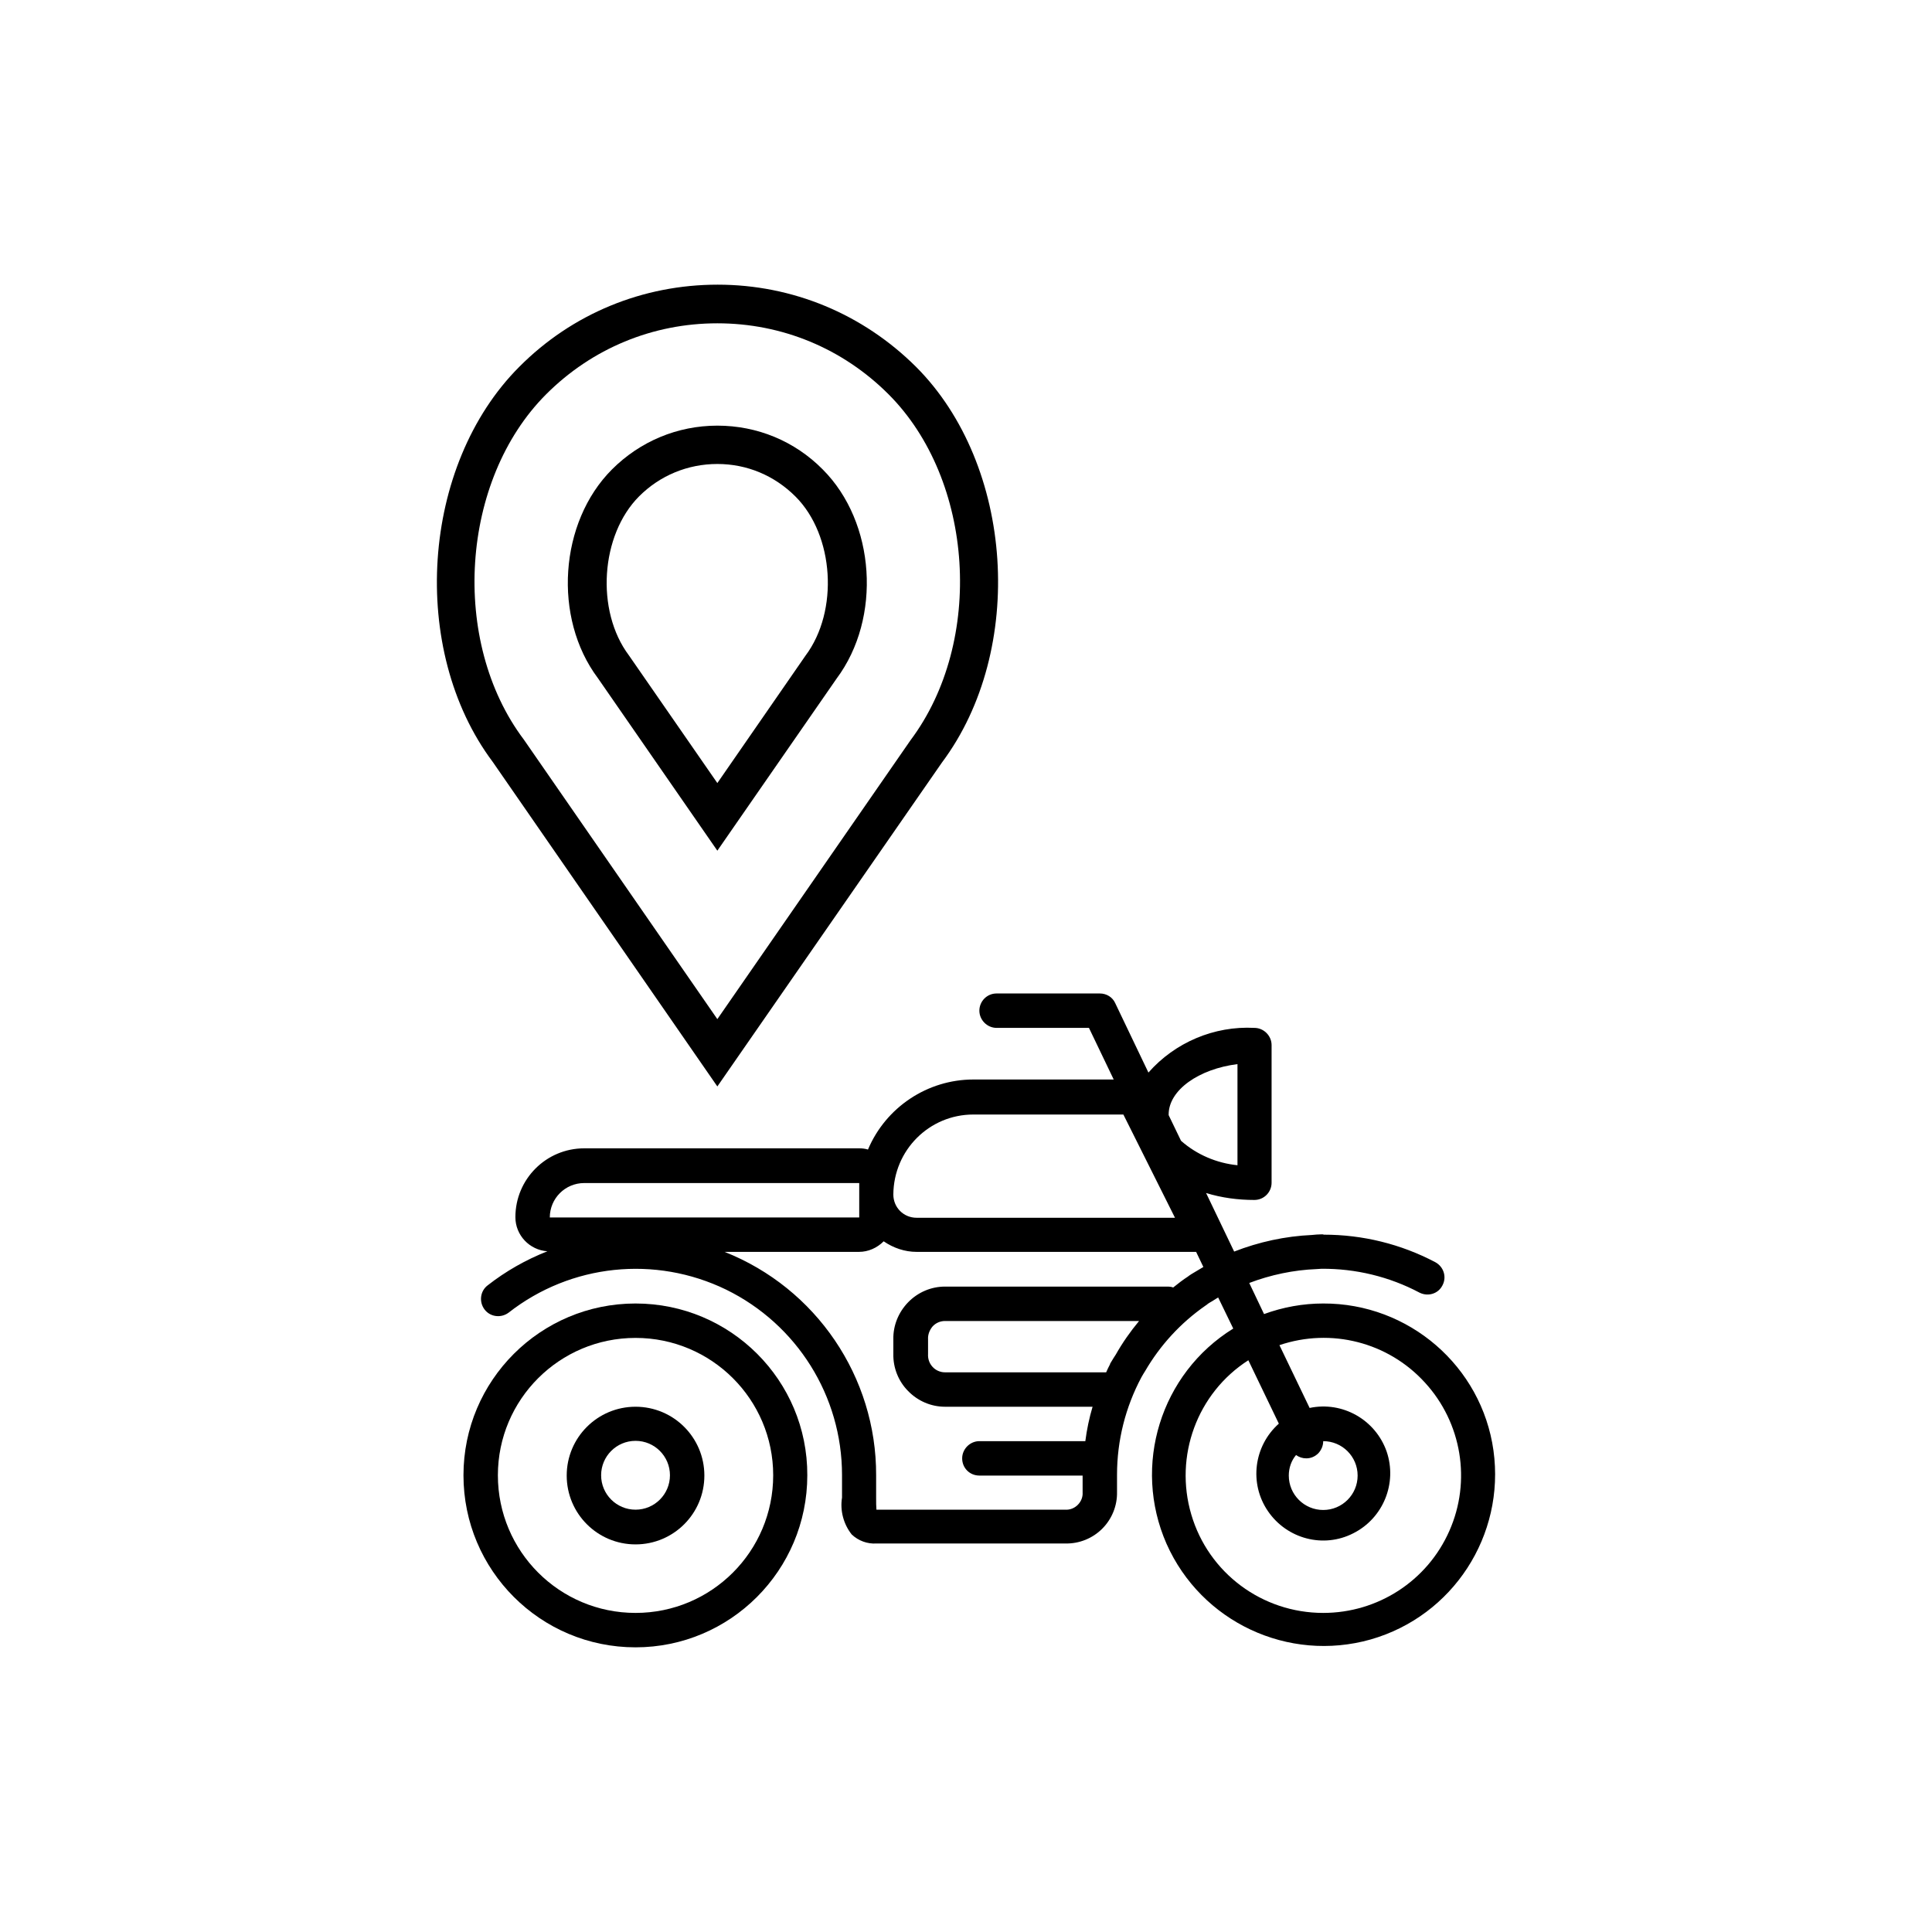
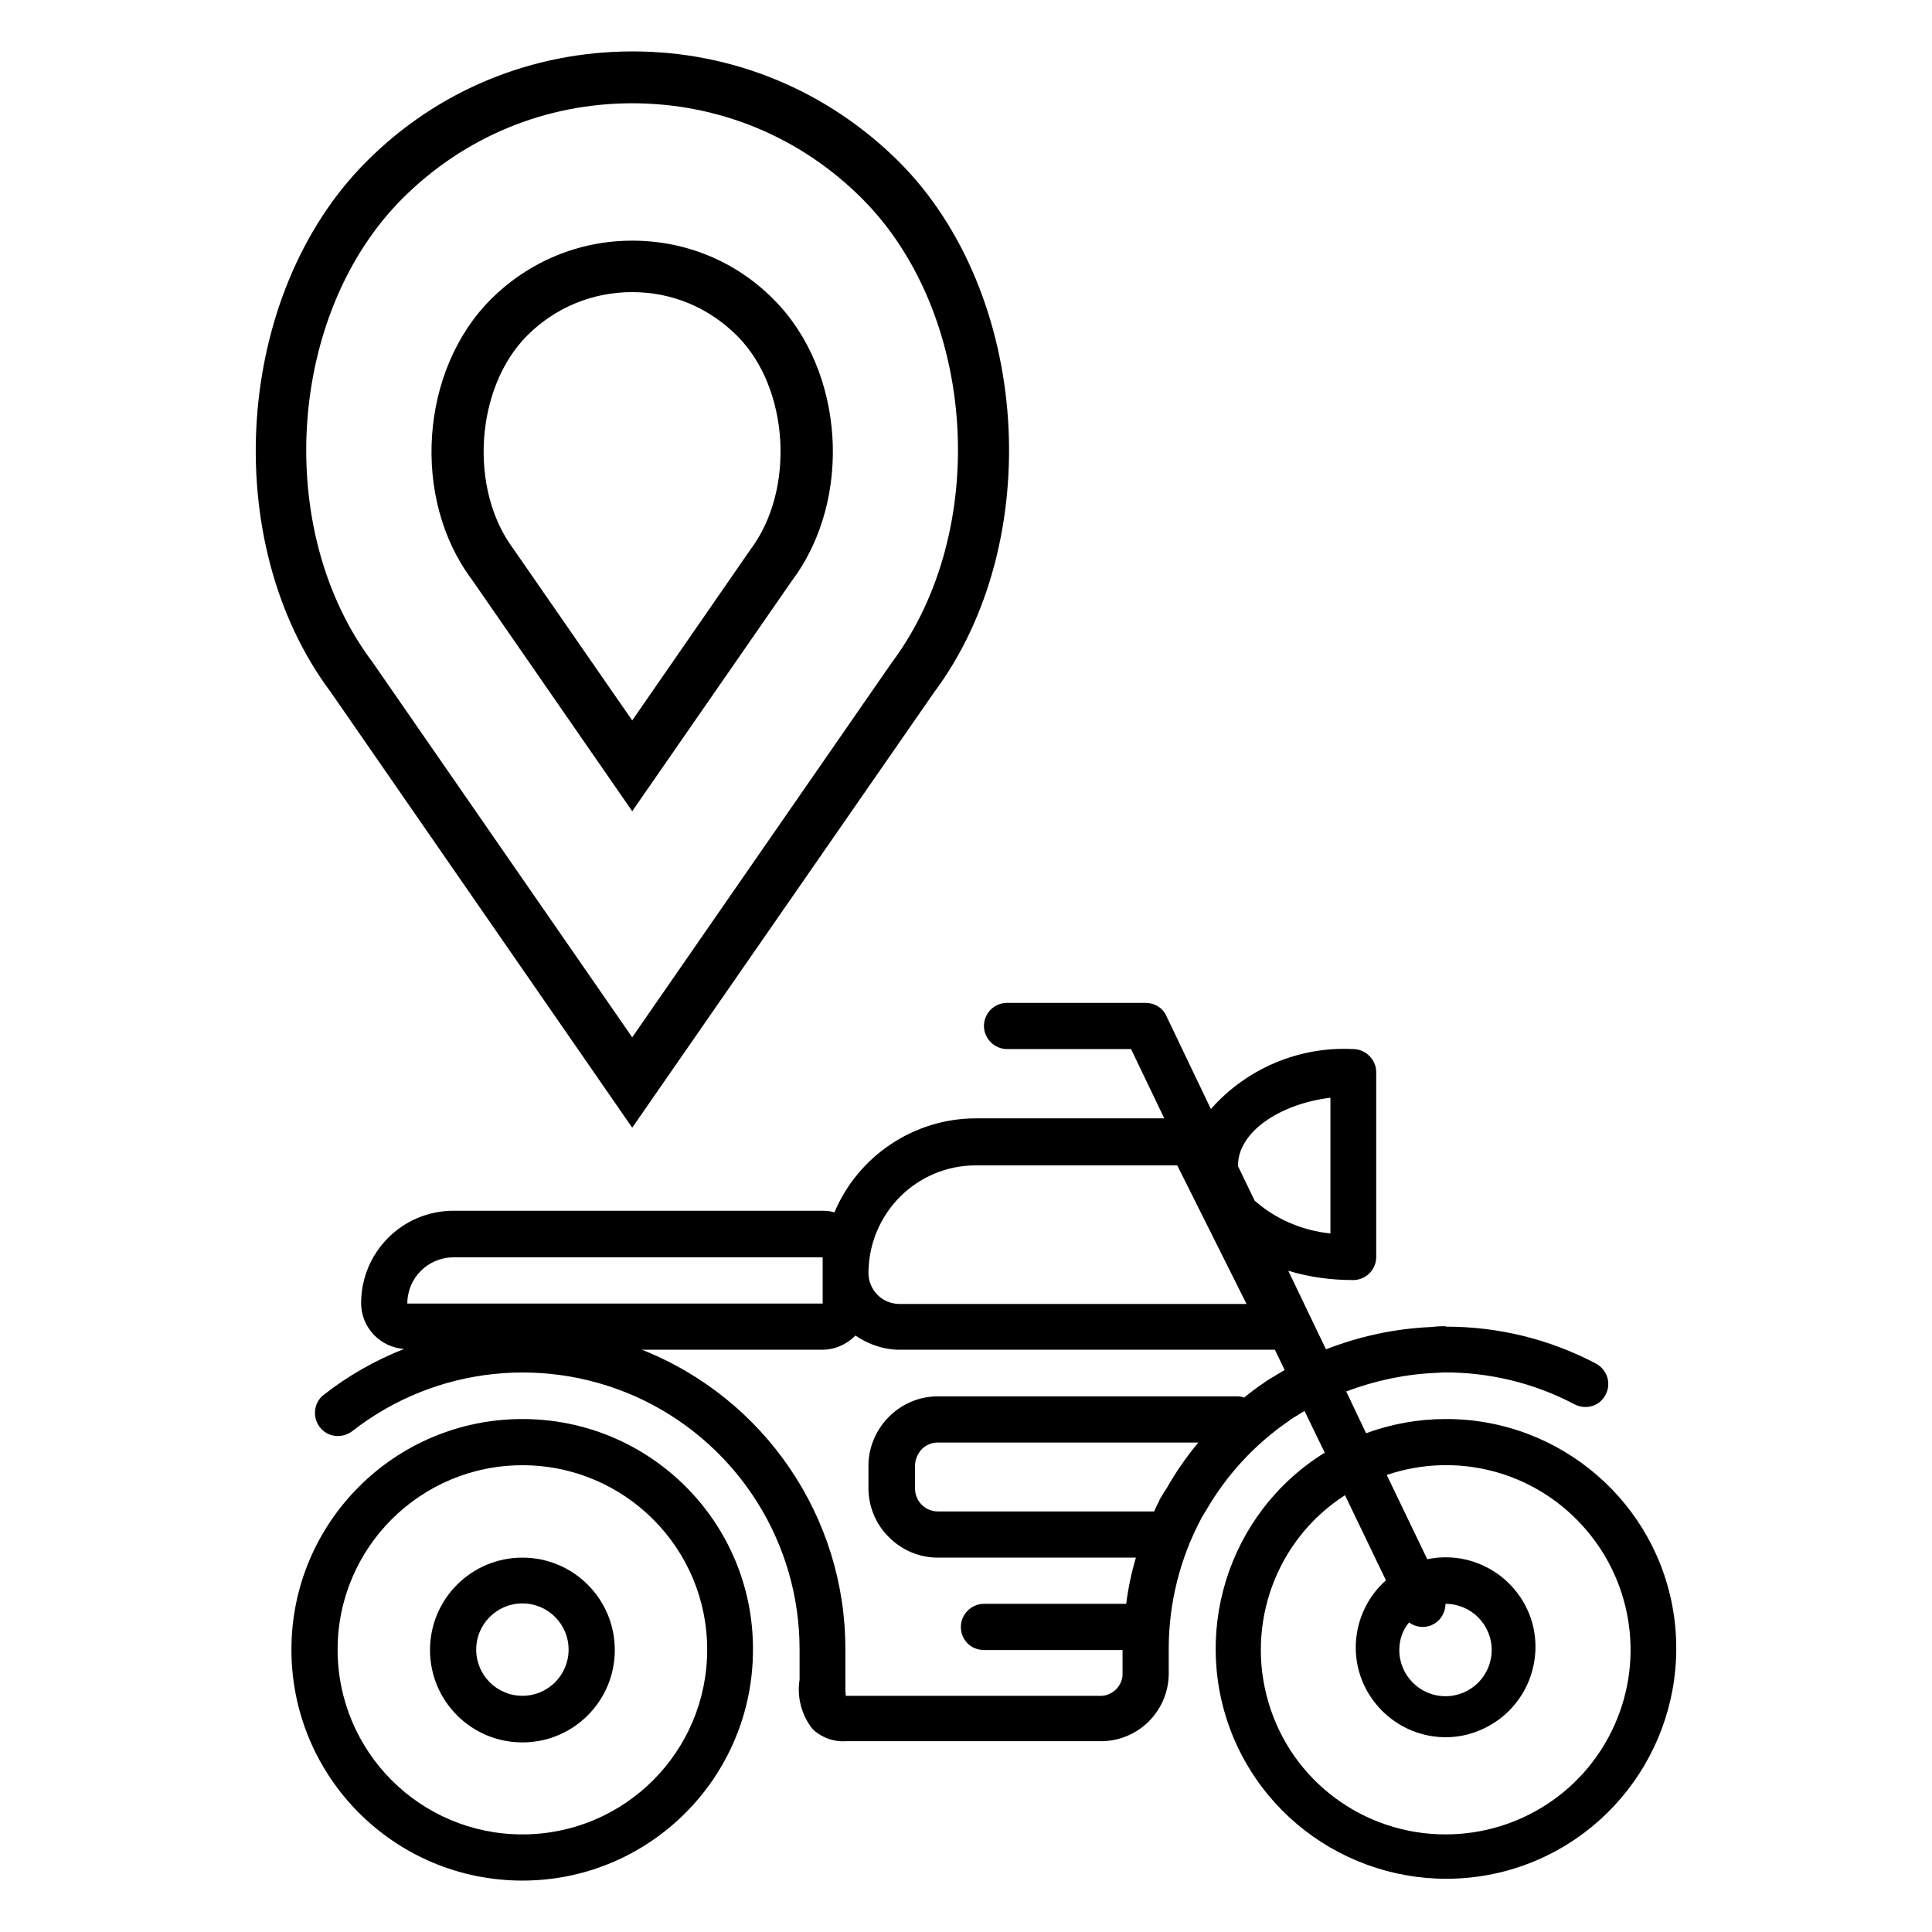
<svg xmlns="http://www.w3.org/2000/svg" id="SVGRoot" version="1.1" viewBox="0 0 64 64" height="64px" width="64px">
  <defs id="defs5305" />
-   <g id="layer1">
+   <g id="layer1" transform="matrix(1.342355,0,0,1.342355,-10.95535,-10.95535)">
    <g transform="translate(28.5,25.625)" id="g6172">
      <path class="st6" d="m -4.737,10.365 -7.44,-10.75 c -2.78,-3.71 -2.38,-9.83 0.88,-13.09 1.75,-1.76 4.09,-2.72 6.57,-2.72 2.48,0 4.81,0.97 6.57,2.72 3.25,3.25 3.65,9.38 0.86,13.11 z m 0,-25.28 c -2.14,0 -4.15,0.83 -5.67,2.35 -2.84,2.84 -3.19,8.19 -0.74,11.44 l 6.41,9.26 6.4,-9.24 c 2.45,-3.27 2.11,-8.62 -0.73,-11.46 -1.52,-1.52 -3.53,-2.35 -5.67,-2.35" id="path4790" />
      <path class="st6" d="m -4.737,2.555 -3.96,-5.72 c -1.49,-1.99 -1.28,-5.16 0.47,-6.91 0.93,-0.93 2.17,-1.45 3.49,-1.45 1.32,0 2.56,0.51 3.49,1.45 1.75,1.75 1.96,4.92 0.46,6.93 z m 0,-12.81 c -0.98,0 -1.9,0.38 -2.59,1.07 -1.28,1.28 -1.45,3.79 -0.34,5.27 l 2.93,4.23 2.92,-4.22 c 1.11,-1.48 0.95,-3.99 -0.33,-5.27 -0.7,-0.7 -1.61,-1.08 -2.59,-1.08" id="path4792" />
      <path class="st6" d="m -7.447,17.555 c -3.15,0 -5.7,2.55 -5.7,5.69 0,3.15 2.55,5.7 5.7,5.7 3.14,0 5.69,-2.55 5.69,-5.7 0.01,-3.14 -2.54,-5.69 -5.69,-5.69 m 0,10.25 c -2.52,0 -4.56,-2.04 -4.56,-4.56 0,-2.51 2.04,-4.55 4.56,-4.55 2.52,0 4.56,2.04 4.56,4.55 0,2.52 -2.04,4.56 -4.56,4.56" id="path4810" />
      <path class="st6" d="m -7.447,20.975 c -1.26,0 -2.28,1.02 -2.28,2.28 0,1.26 1.02,2.28 2.28,2.28 1.26,0 2.28,-1.02 2.28,-2.28 0,-1.26 -1.02,-2.28 -2.28,-2.28 m 0,3.41 c -0.63,0 -1.14,-0.51 -1.14,-1.14 0,-0.63 0.51,-1.14 1.14,-1.14 0.63,0 1.14,0.51 1.14,1.14 0,0.63 -0.51,1.14 -1.14,1.14" id="path4812" />
      <path class="st6" d="m 15.333,17.555 c -0.67,0 -1.33,0.12 -1.96,0.35 l -0.49,-1.03 c 0.71,-0.27 1.47,-0.43 2.23,-0.46 0.05,0 0.11,-0.01 0.16,-0.01 1.13,-0.01 2.25,0.26 3.25,0.79 0.28,0.14 0.62,0.04 0.76,-0.24 0.15,-0.28 0.04,-0.62 -0.24,-0.77 -1.14,-0.6 -2.4,-0.91 -3.69,-0.91 -0.01,0 -0.02,-0.01 -0.03,-0.01 h -0.06 c -0.1,0 -0.2,0.01 -0.3,0.02 -0.89,0.04 -1.76,0.23 -2.58,0.55 l -0.93,-1.94 c 0.52,0.16 1.06,0.23 1.6,0.23 0.32,0 0.57,-0.26 0.57,-0.57 v -4.56 c 0,-0.31 -0.26,-0.57 -0.57,-0.57 -1.33,-0.07 -2.63,0.48 -3.51,1.48 l -1.1,-2.3 c -0.09,-0.2 -0.29,-0.32 -0.51,-0.32 h -3.42 c -0.32,0 -0.57,0.26 -0.57,0.57 0,0.31 0.26,0.57 0.57,0.57 h 3.06 l 0.82,1.71 h -4.65 c -1.52,0 -2.9,0.92 -3.49,2.32 -0.1,-0.03 -0.19,-0.04 -0.29,-0.04 H -9.147 c -1.26,0 -2.28,1.02 -2.28,2.28 0,0.6 0.47,1.09 1.06,1.13 -0.71,0.28 -1.38,0.66 -1.98,1.13 -0.25,0.19 -0.29,0.55 -0.1,0.8 0.19,0.25 0.55,0.29 0.8,0.1 2.06,-1.61 4.85,-1.9 7.2,-0.76 2.35,1.15 3.84,3.53 3.84,6.14 v 0.75 c -0.07,0.43 0.05,0.88 0.32,1.22 0.22,0.21 0.52,0.32 0.82,0.3 H 6.793 c 0.46,0.01 0.9,-0.17 1.22,-0.49 0.32,-0.32 0.5,-0.76 0.49,-1.22 v -0.57 c 0,-1.13 0.28,-2.24 0.81,-3.23 0.04,-0.07 0.08,-0.14 0.12,-0.2 0.5,-0.86 1.18,-1.6 2,-2.17 0.03,-0.02 0.06,-0.04 0.08,-0.06 0.07,-0.05 0.14,-0.08 0.21,-0.13 0.04,-0.03 0.09,-0.05 0.13,-0.08 l 0.5,1.03 c -2.41,1.49 -3.35,4.54 -2.21,7.13 1.15,2.59 4.03,3.94 6.76,3.17 2.73,-0.78 4.46,-3.45 4.07,-6.26 -0.39,-2.79 -2.8,-4.88 -5.64,-4.87 m -5.12,-6.26 c 0,-0.81 1,-1.51 2.28,-1.67 v 3.35 c -0.69,-0.07 -1.35,-0.35 -1.87,-0.81 l -0.41,-0.85 c 0,-0.01 0,-0.02 0,-0.02 m -6.47,0 h 4.97 l 1.71,3.42 H 1.863 c -0.43,0 -0.77,-0.34 -0.77,-0.77 0.01,-1.47 1.19,-2.65 2.65,-2.65 m -12.89,2.27 h 9.11 v 1.14 H -10.287 c 0,-0.63 0.51,-1.14 1.14,-1.14 m 16.51,10.25 c 0.01,0.15 -0.05,0.3 -0.16,0.41 -0.11,0.11 -0.26,0.17 -0.41,0.16 H 0.533 c -0.01,-0.1 -0.01,-0.25 -0.01,-0.38 v -0.76 c 0.01,-3.26 -1.99,-6.2 -5.02,-7.4 h 4.45 c 0.31,0 0.6,-0.13 0.82,-0.35 0.32,0.22 0.7,0.35 1.09,0.35 h 9.26 l 0.24,0.5 c -0.05,0.03 -0.1,0.06 -0.15,0.09 -0.11,0.07 -0.23,0.13 -0.34,0.21 l -0.01,0.01 c -0.17,0.11 -0.34,0.24 -0.5,0.37 -0.05,-0.02 -0.11,-0.03 -0.16,-0.03 H 2.803 c -0.46,0 -0.9,0.19 -1.22,0.52 -0.32,0.33 -0.5,0.77 -0.49,1.23 v 0.48 c -0.01,0.46 0.17,0.91 0.49,1.23 0.32,0.33 0.76,0.52 1.22,0.52 h 4.89 c -0.11,0.37 -0.19,0.75 -0.24,1.14 h -3.51 c -0.31,0 -0.57,0.26 -0.57,0.57 0,0.32 0.25,0.57 0.57,0.57 h 3.42 z m 0.95,-4.33 c -0.01,0.02 -0.02,0.03 -0.03,0.05 -0.01,0.01 -0.01,0.02 -0.01,0.03 -0.05,0.09 -0.09,0.18 -0.13,0.27 h -5.34 c -0.16,0 -0.31,-0.07 -0.41,-0.18 -0.11,-0.12 -0.16,-0.27 -0.15,-0.43 v -0.48 c -0.01,-0.16 0.05,-0.31 0.15,-0.43 0.11,-0.12 0.26,-0.18 0.41,-0.18 h 6.43 c -0.29,0.35 -0.55,0.72 -0.77,1.11 -0.05,0.08 -0.1,0.15 -0.15,0.24 m 7.02,8.32 c -2.02,0 -3.8,-1.32 -4.37,-3.26 -0.57,-1.93 0.19,-4.02 1.89,-5.11 l 1.01,2.1 c -0.83,0.74 -0.99,1.98 -0.36,2.9 0.63,0.92 1.84,1.24 2.83,0.73 0.99,-0.5 1.46,-1.66 1.1,-2.71 -0.37,-1.05 -1.46,-1.67 -2.55,-1.44 l -1,-2.08 c 1.71,-0.58 3.6,-0.1 4.82,1.24 1.22,1.33 1.54,3.26 0.81,4.91 -0.73,1.66 -2.37,2.72 -4.18,2.72 m 0,-5.69 c 0.63,0 1.14,0.51 1.14,1.14 0,0.63 -0.51,1.14 -1.14,1.14 -0.63,0 -1.14,-0.51 -1.14,-1.14 0,-0.25 0.08,-0.49 0.24,-0.68 0.1,0.07 0.21,0.11 0.34,0.11 0.15,0 0.29,-0.06 0.4,-0.17 0.1,-0.11 0.16,-0.25 0.16,-0.4 z" id="path4814" />
    </g>
  </g>
</svg>
